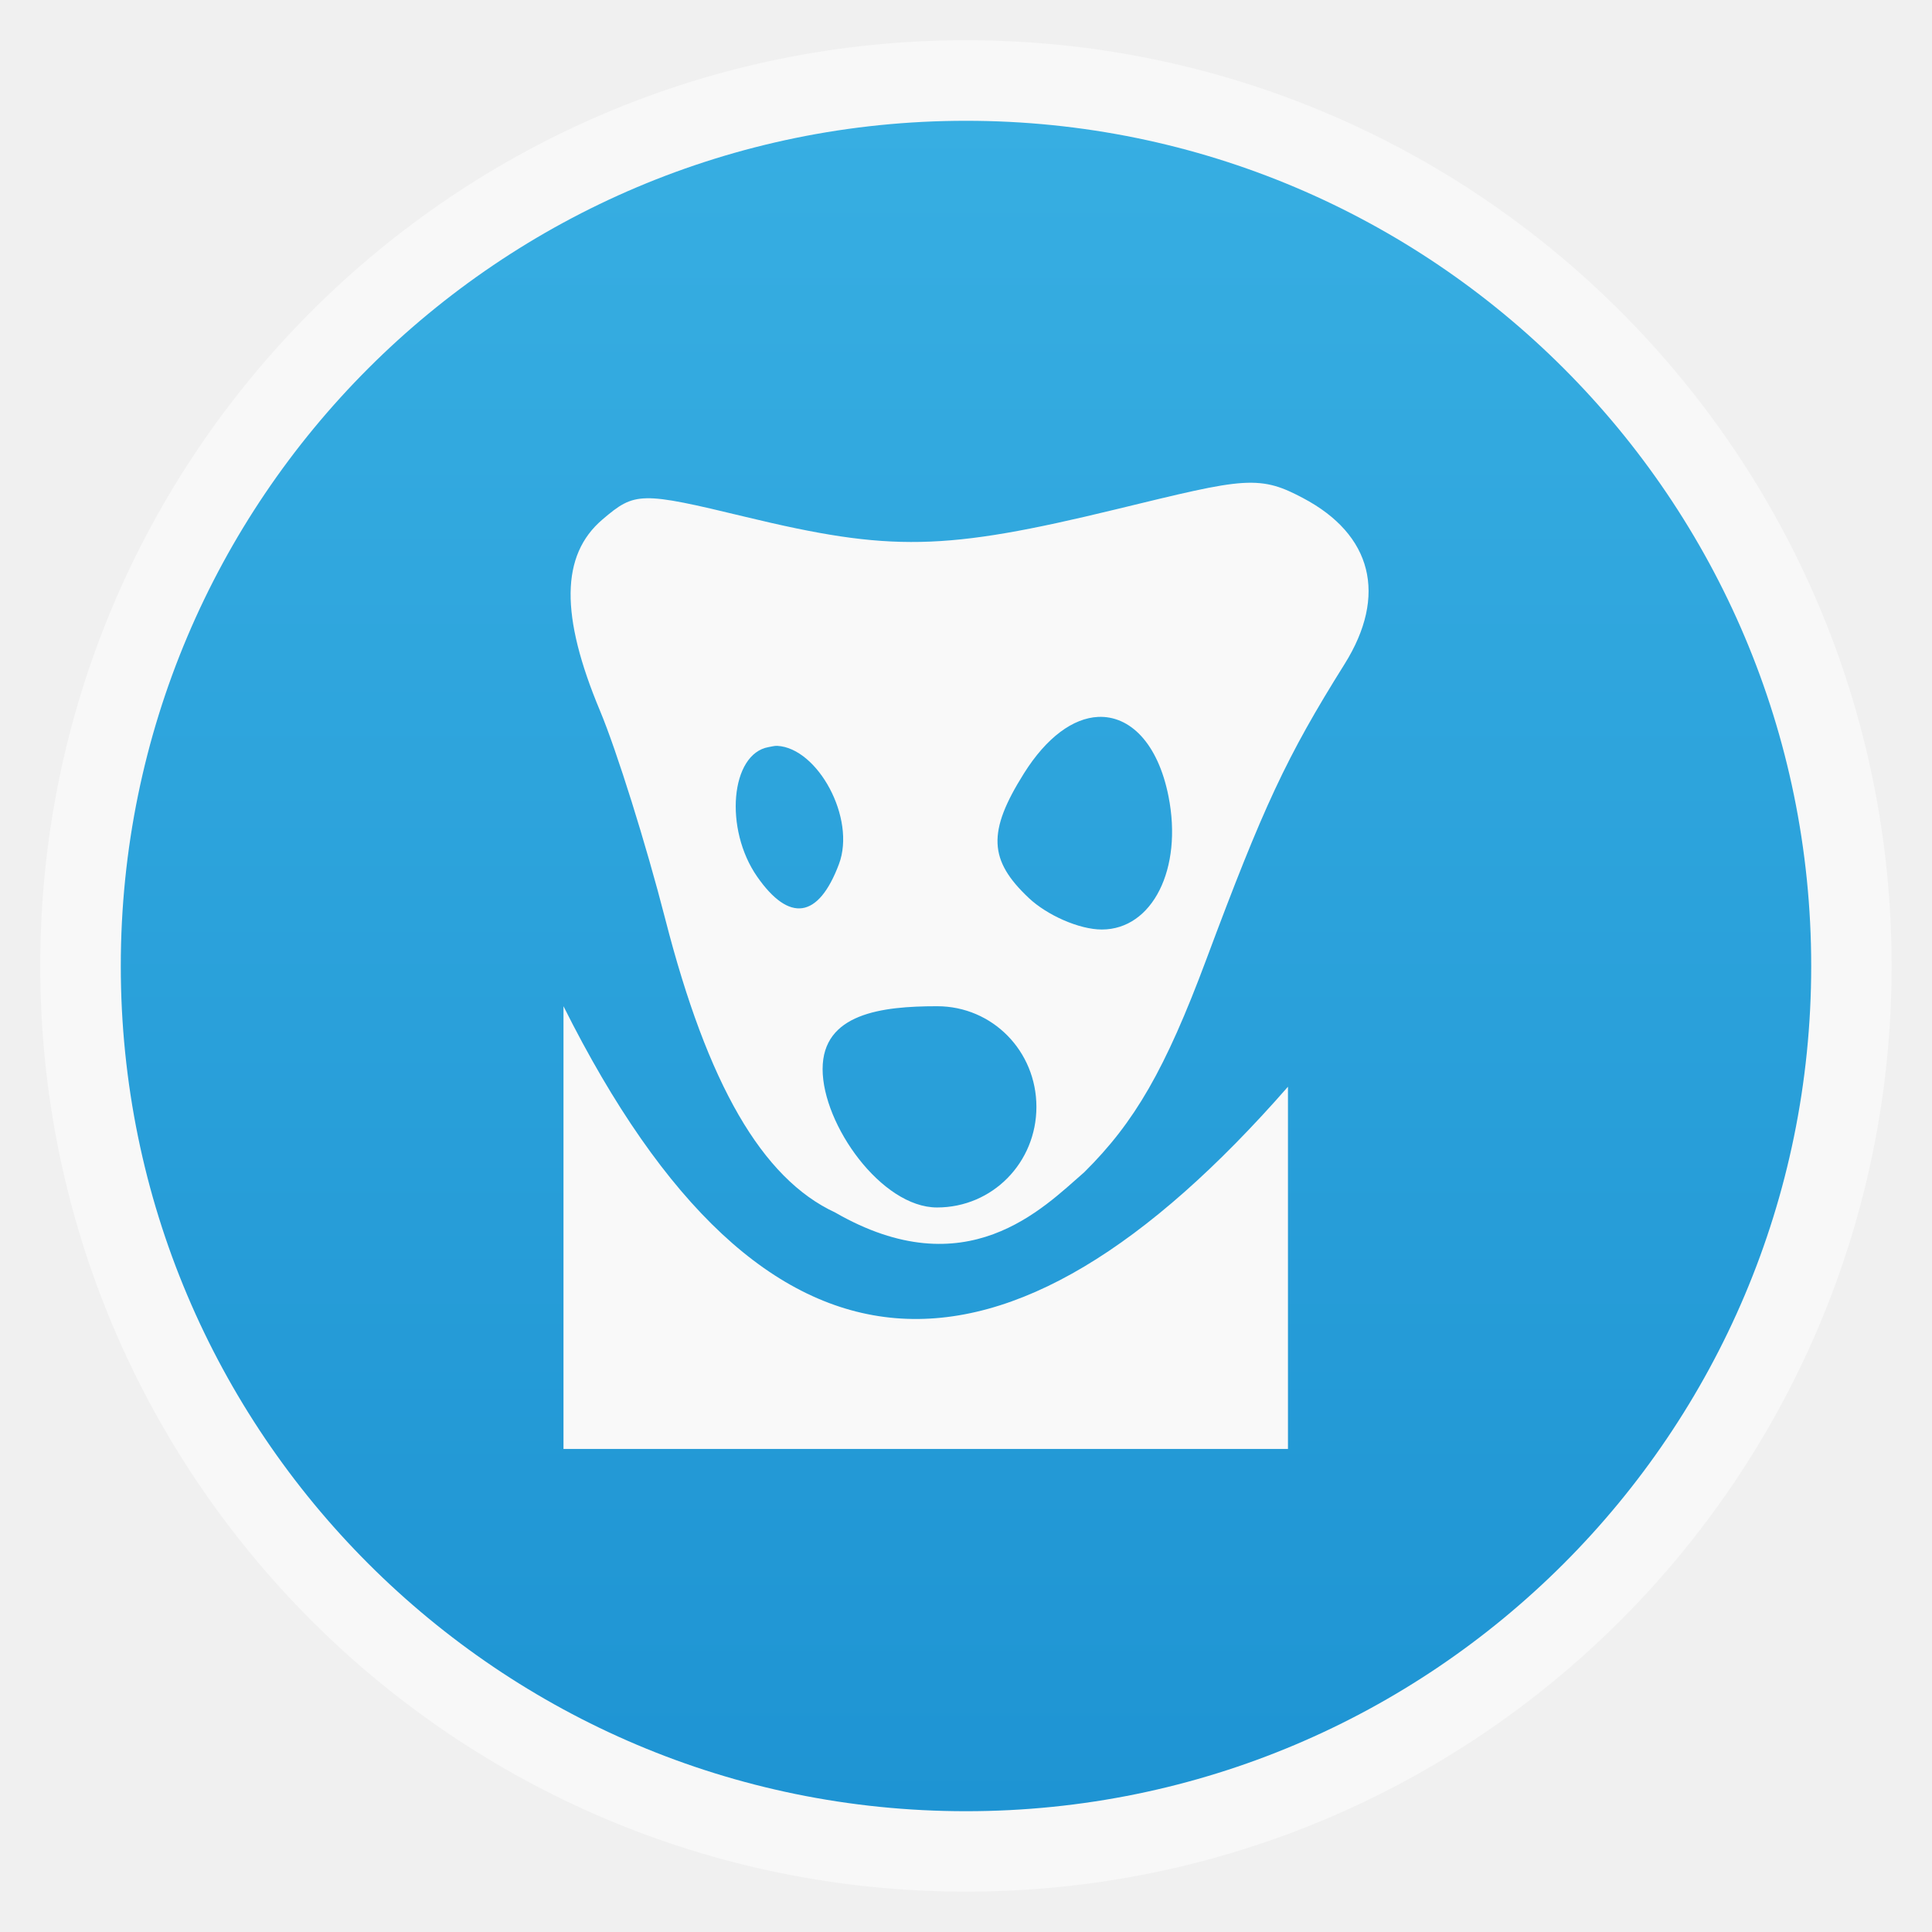
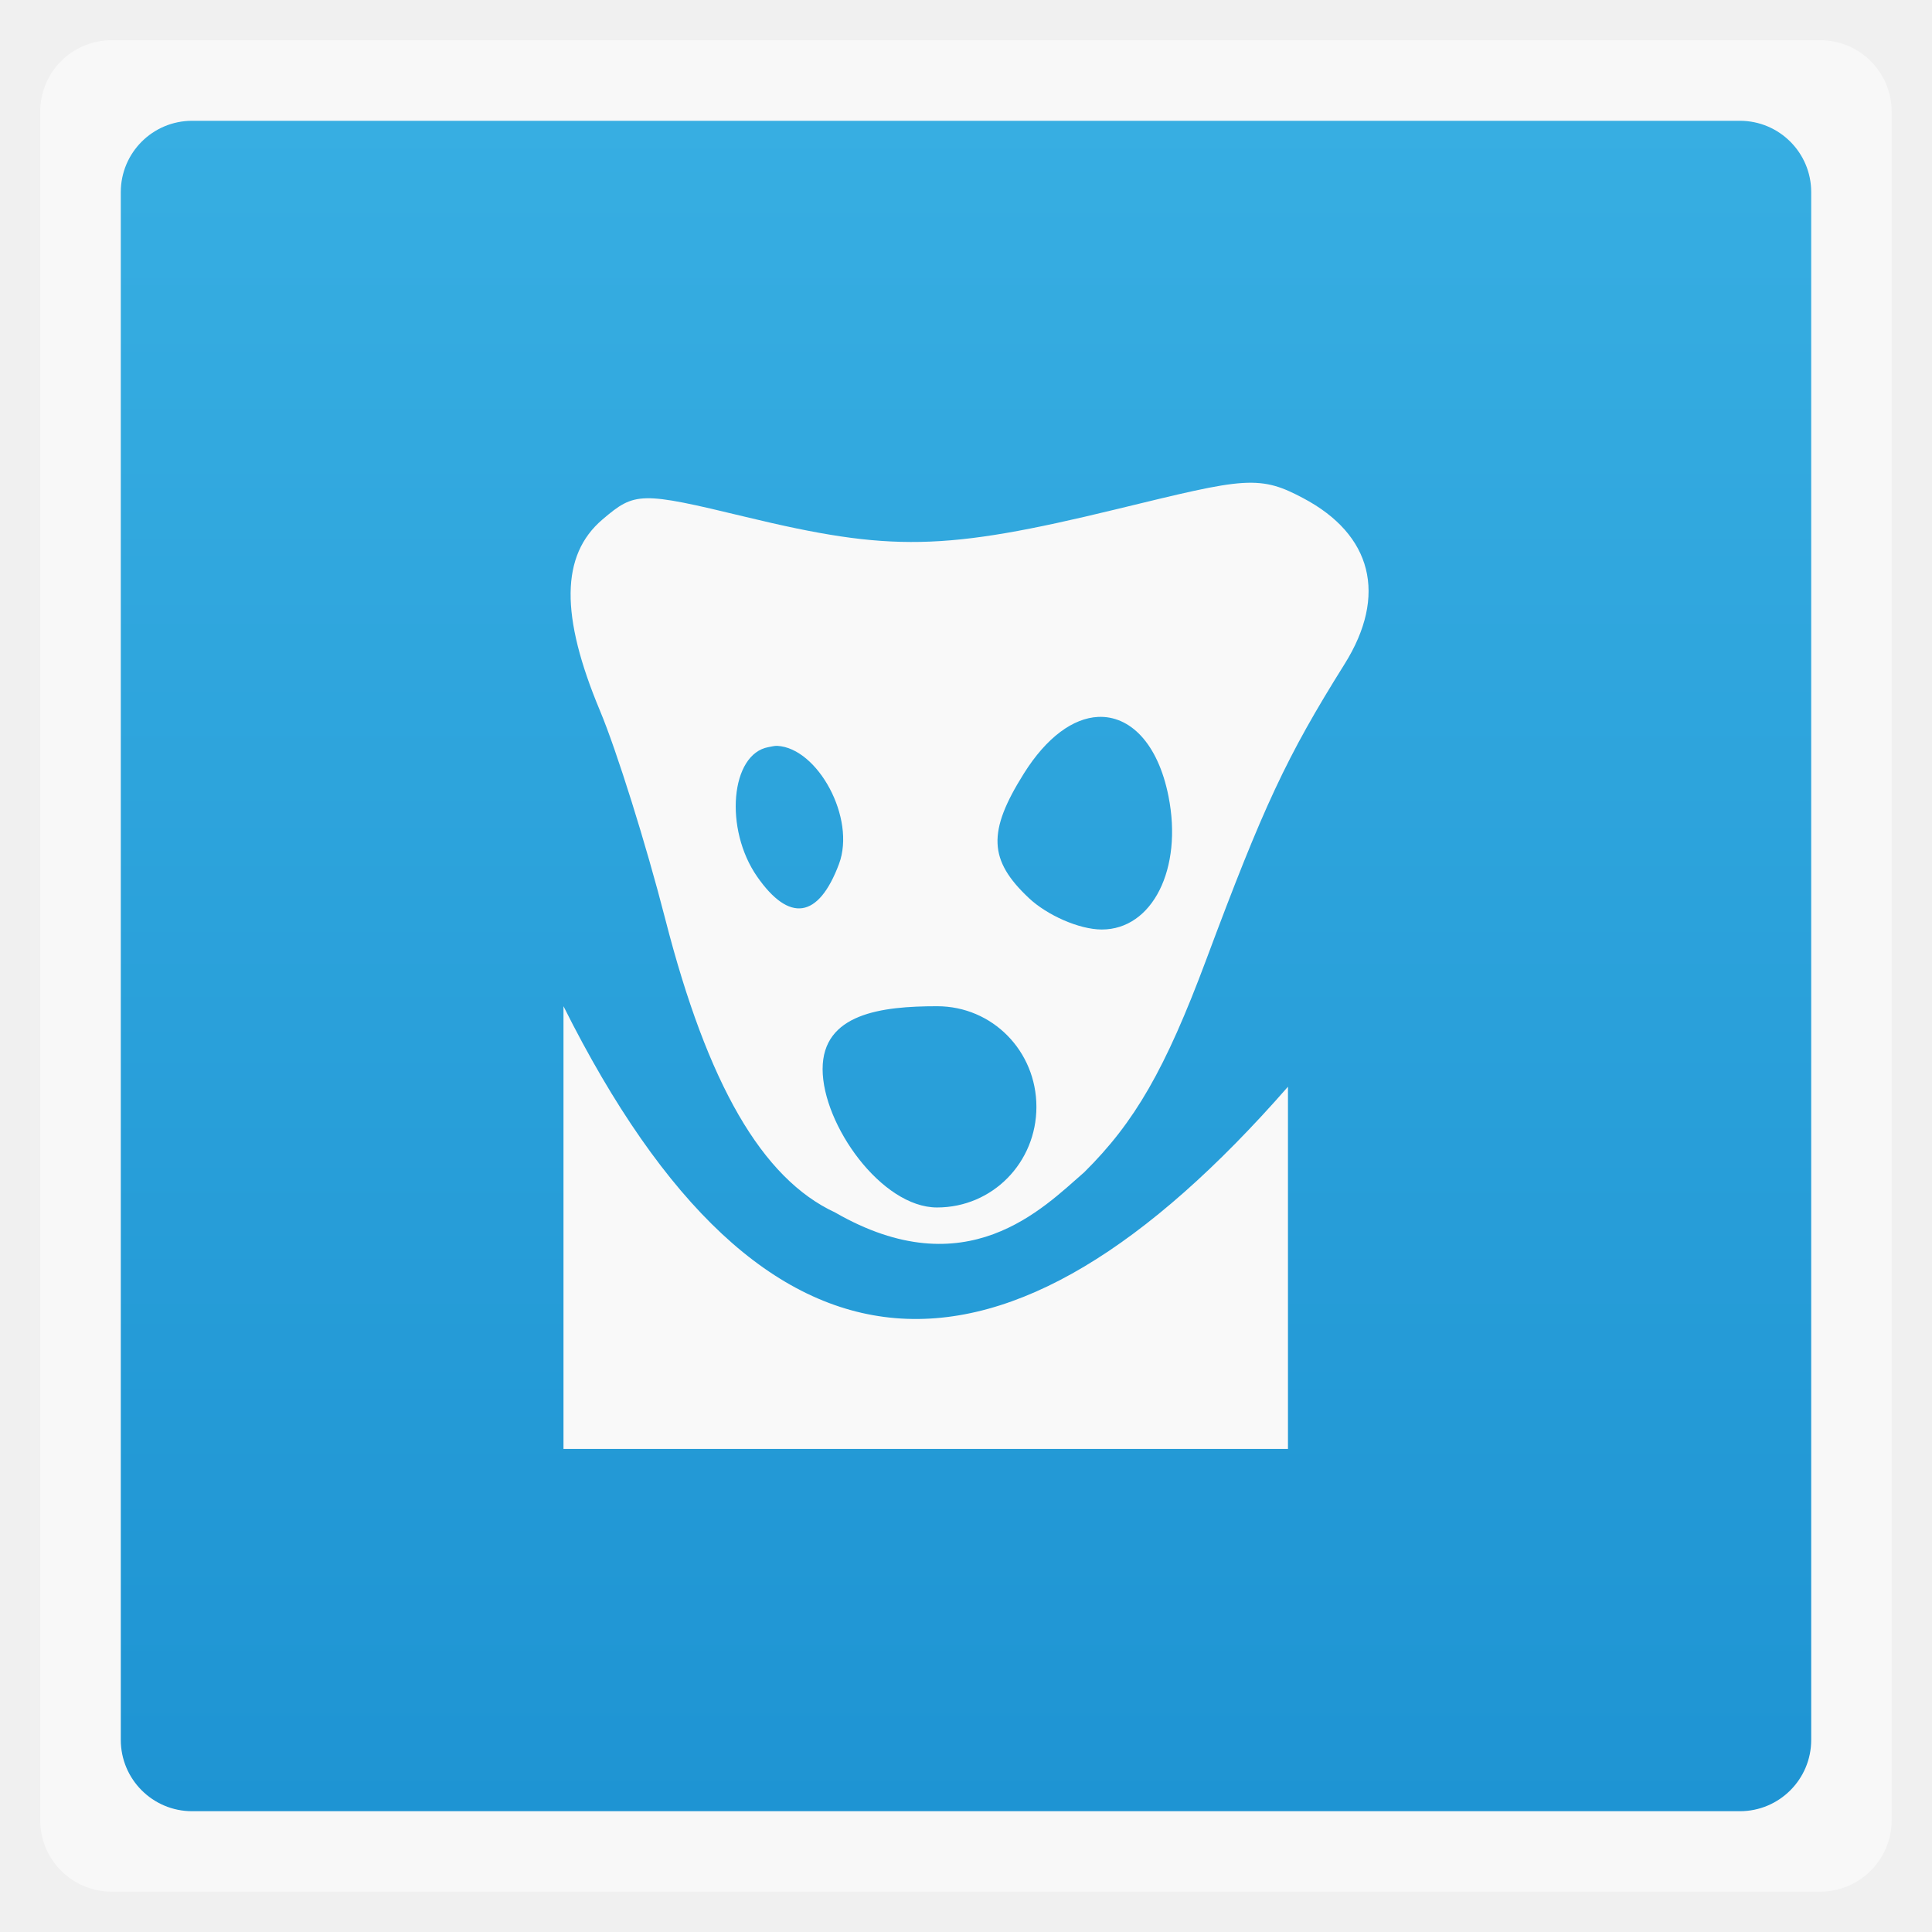
<svg xmlns="http://www.w3.org/2000/svg" xmlns:xlink="http://www.w3.org/1999/xlink" width="48" viewBox="0 0 13.547 13.547" height="48">
  <defs>
    <linearGradient id="0">
      <stop stop-color="#1e94d3" />
      <stop offset="1" stop-color="#37aee2" />
    </linearGradient>
    <linearGradient xlink:href="#0" id="1" gradientUnits="userSpaceOnUse" gradientTransform="matrix(1.10525,0,0,1.10525,-134.2787,-295.7618)" y1="279.1" x2="0" y2="268.33" />
  </defs>
-   <rect height="12.982" rx="6.491" y="0.282" x="0.282" width="12.982" opacity="0.5" fill="#ffffff" fill-rule="evenodd" />
-   <rect height="11.853" rx="5.926" y="0.847" x="0.847" width="11.853" fill="url(#1)" fill-rule="evenodd" />
+   <rect height="12.982" rx="0.5" y="0.282" x="0.282" width="12.982" opacity="0.5" fill="#ffffff" fill-rule="evenodd" />
+   <rect height="11.853" rx="0.5" y="0.847" x="0.847" width="11.853" fill="url(#1)" fill-rule="evenodd" />
  <path d="M 30.875 12 C 30.24 12.039 29.355 12.259 27.719 12.656 C 23.45 13.692 22.125 13.711 18.531 12.844 C 15.906 12.21 15.776 12.219 14.969 12.906 C 13.925 13.795 13.922 15.304 14.906 17.656 C 15.32 18.645 16.049 20.965 16.531 22.844 C 17.579 26.929 18.929 29.28 20.75 30.125 C 24.011 32.002 25.914 30.014 26.938 29.125 C 28.19 27.885 28.948 26.578 29.969 23.844 C 31.392 20.032 31.957 18.814 33.406 16.5 C 34.477 14.79 34.091 13.281 32.375 12.375 C 31.871 12.109 31.51 11.961 30.875 12 z M 27.281 17.812 C 28.069 17.775 28.767 18.457 29.031 19.781 C 29.392 21.59 28.629 23.094 27.375 23.094 C 26.809 23.094 26.011 22.735 25.562 22.312 C 24.564 21.373 24.528 20.668 25.438 19.219 C 26.008 18.309 26.669 17.842 27.281 17.812 z M 19.312 18.531 C 20.314 18.584 21.273 20.327 20.844 21.469 C 20.333 22.83 19.607 22.922 18.812 21.781 C 17.987 20.596 18.15 18.731 19.094 18.562 C 19.161 18.551 19.246 18.527 19.312 18.531 z M 14 25 L 14 36 L 32 36 L 32 27 C 25 35 19 35 14 25 z M 23.281 25 C 24.662 25 25.75 26.119 25.75 27.5 C 25.75 28.881 24.662 30 23.281 30 C 21.901 30 20.438 27.943 20.438 26.562 C 20.438 25.182 21.901 25 23.281 25 z " transform="scale(0.2822222,0.2822222)" fill="#f9f9f9" />
</svg>
